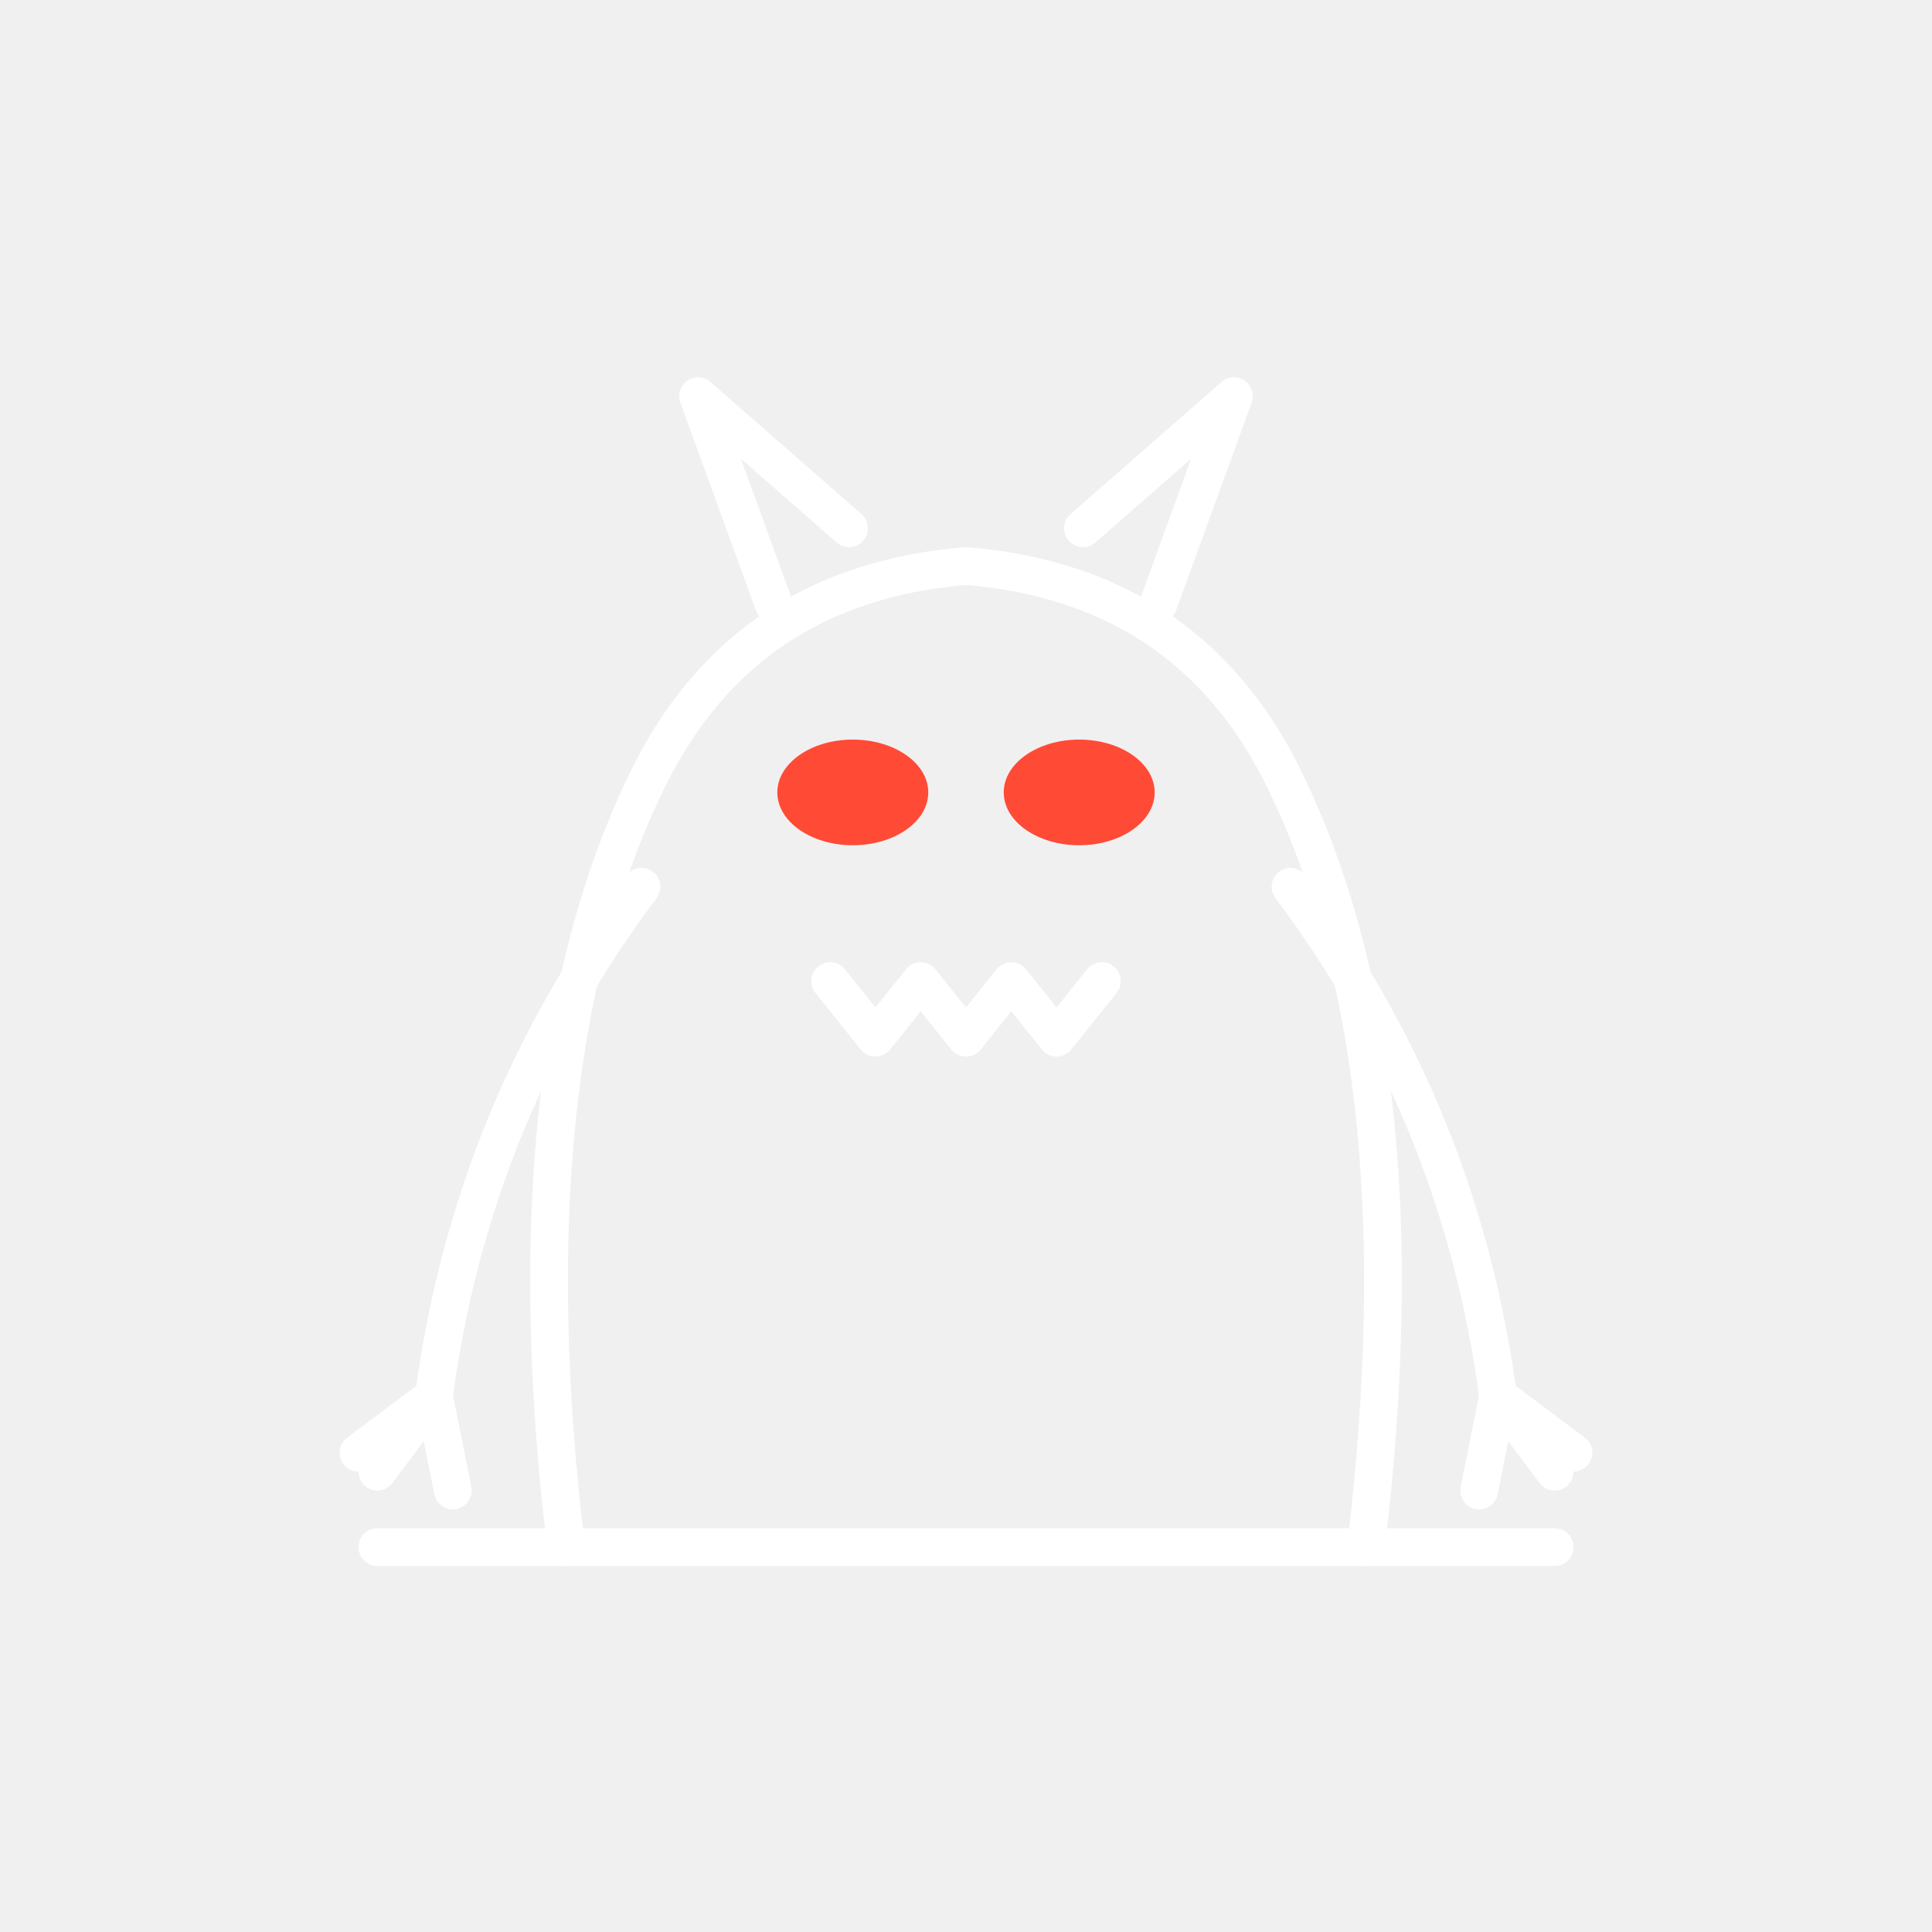
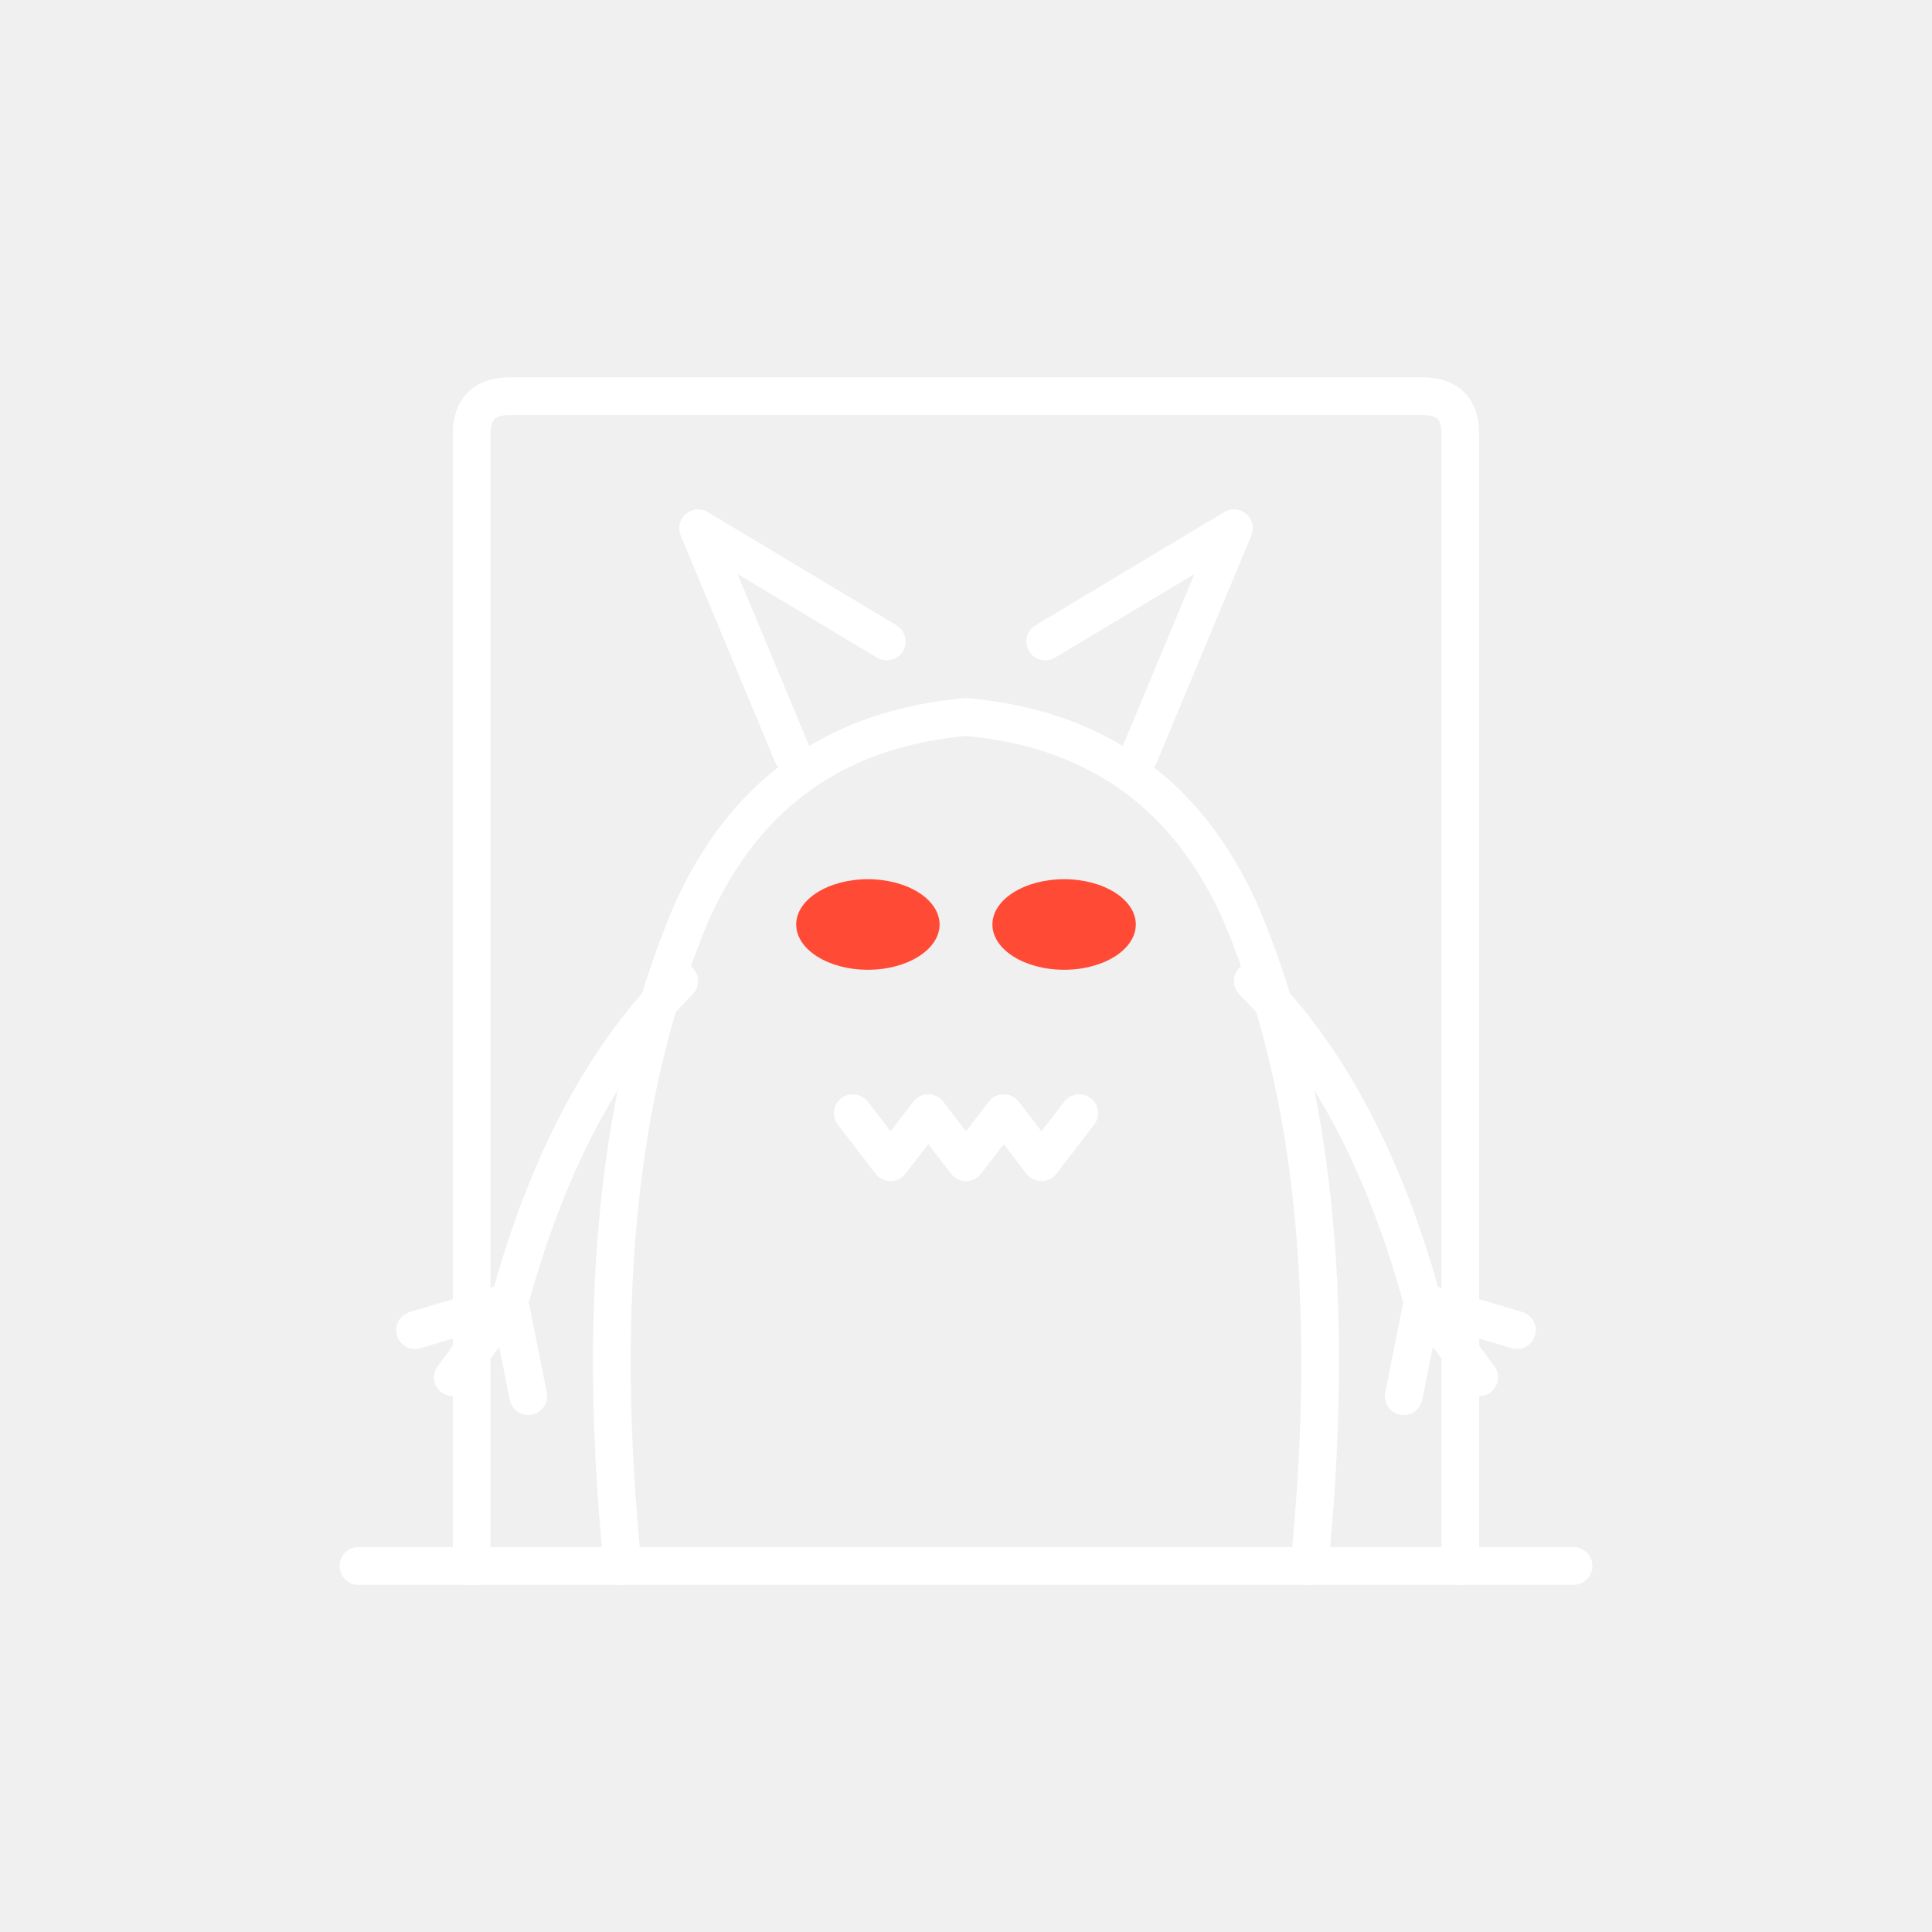
<svg xmlns="http://www.w3.org/2000/svg" viewBox="0 0 1024 1024">
  <g fill="none" stroke="#fff" stroke-width="20" stroke-linecap="round" stroke-linejoin="round">
-     <path d="M300 820q-30-250 40-400q50-110 172-120q122 10 172 120q70 150 40 400" />
-     <path d="M410 320l-40-110l80 70M614 320l40-110l-80 70" />
-     <path d="M340 470q-90 120-110 270l-30 40M230 740l10 50M230 740l-40 30" />
-     <path d="M684 470q90 120 110 270l30 40M794 740l-10 50M794 740l40 30" />
-     <path d="M440 520l24 30l24-30l24 30l24-30l24 30l24-30" />
-     <path d="M200 820h624" />
+     <path d="M250 830V230q0-20 20-20h484q20 0 20 20v600" />
+     <path d="M190 830h644" />
+     <path d="M330 830q-20-200 30-330q40-110 152-120q112 10 152 120q50 130 30 330" />
+     <path d="M420 400l-50-120l100 60M604 400l50-120l-100 60" />
+     <path d="M360 520q-60 60-90 170M270 690l-30 40M270 690l10 50M270 690l-50 15" />
+     <path d="M664 520q60 60 90 170M754 690l30 40M754 690l-10 50M754 690l50 15" />
+     <path d="M452 590l20 26l20-26l20 26l20-26l20 26l20-26" />
  </g>
-   <ellipse cx="452" cy="420" rx="40" ry="28" fill="#ff4a36" />
-   <ellipse cx="572" cy="420" rx="40" ry="28" fill="#ff4a36" />
+   <ellipse cx="460" cy="490" rx="38" ry="24" fill="#ff4a36" />
+   <ellipse cx="564" cy="490" rx="38" ry="24" fill="#ff4a36" />
</svg>
